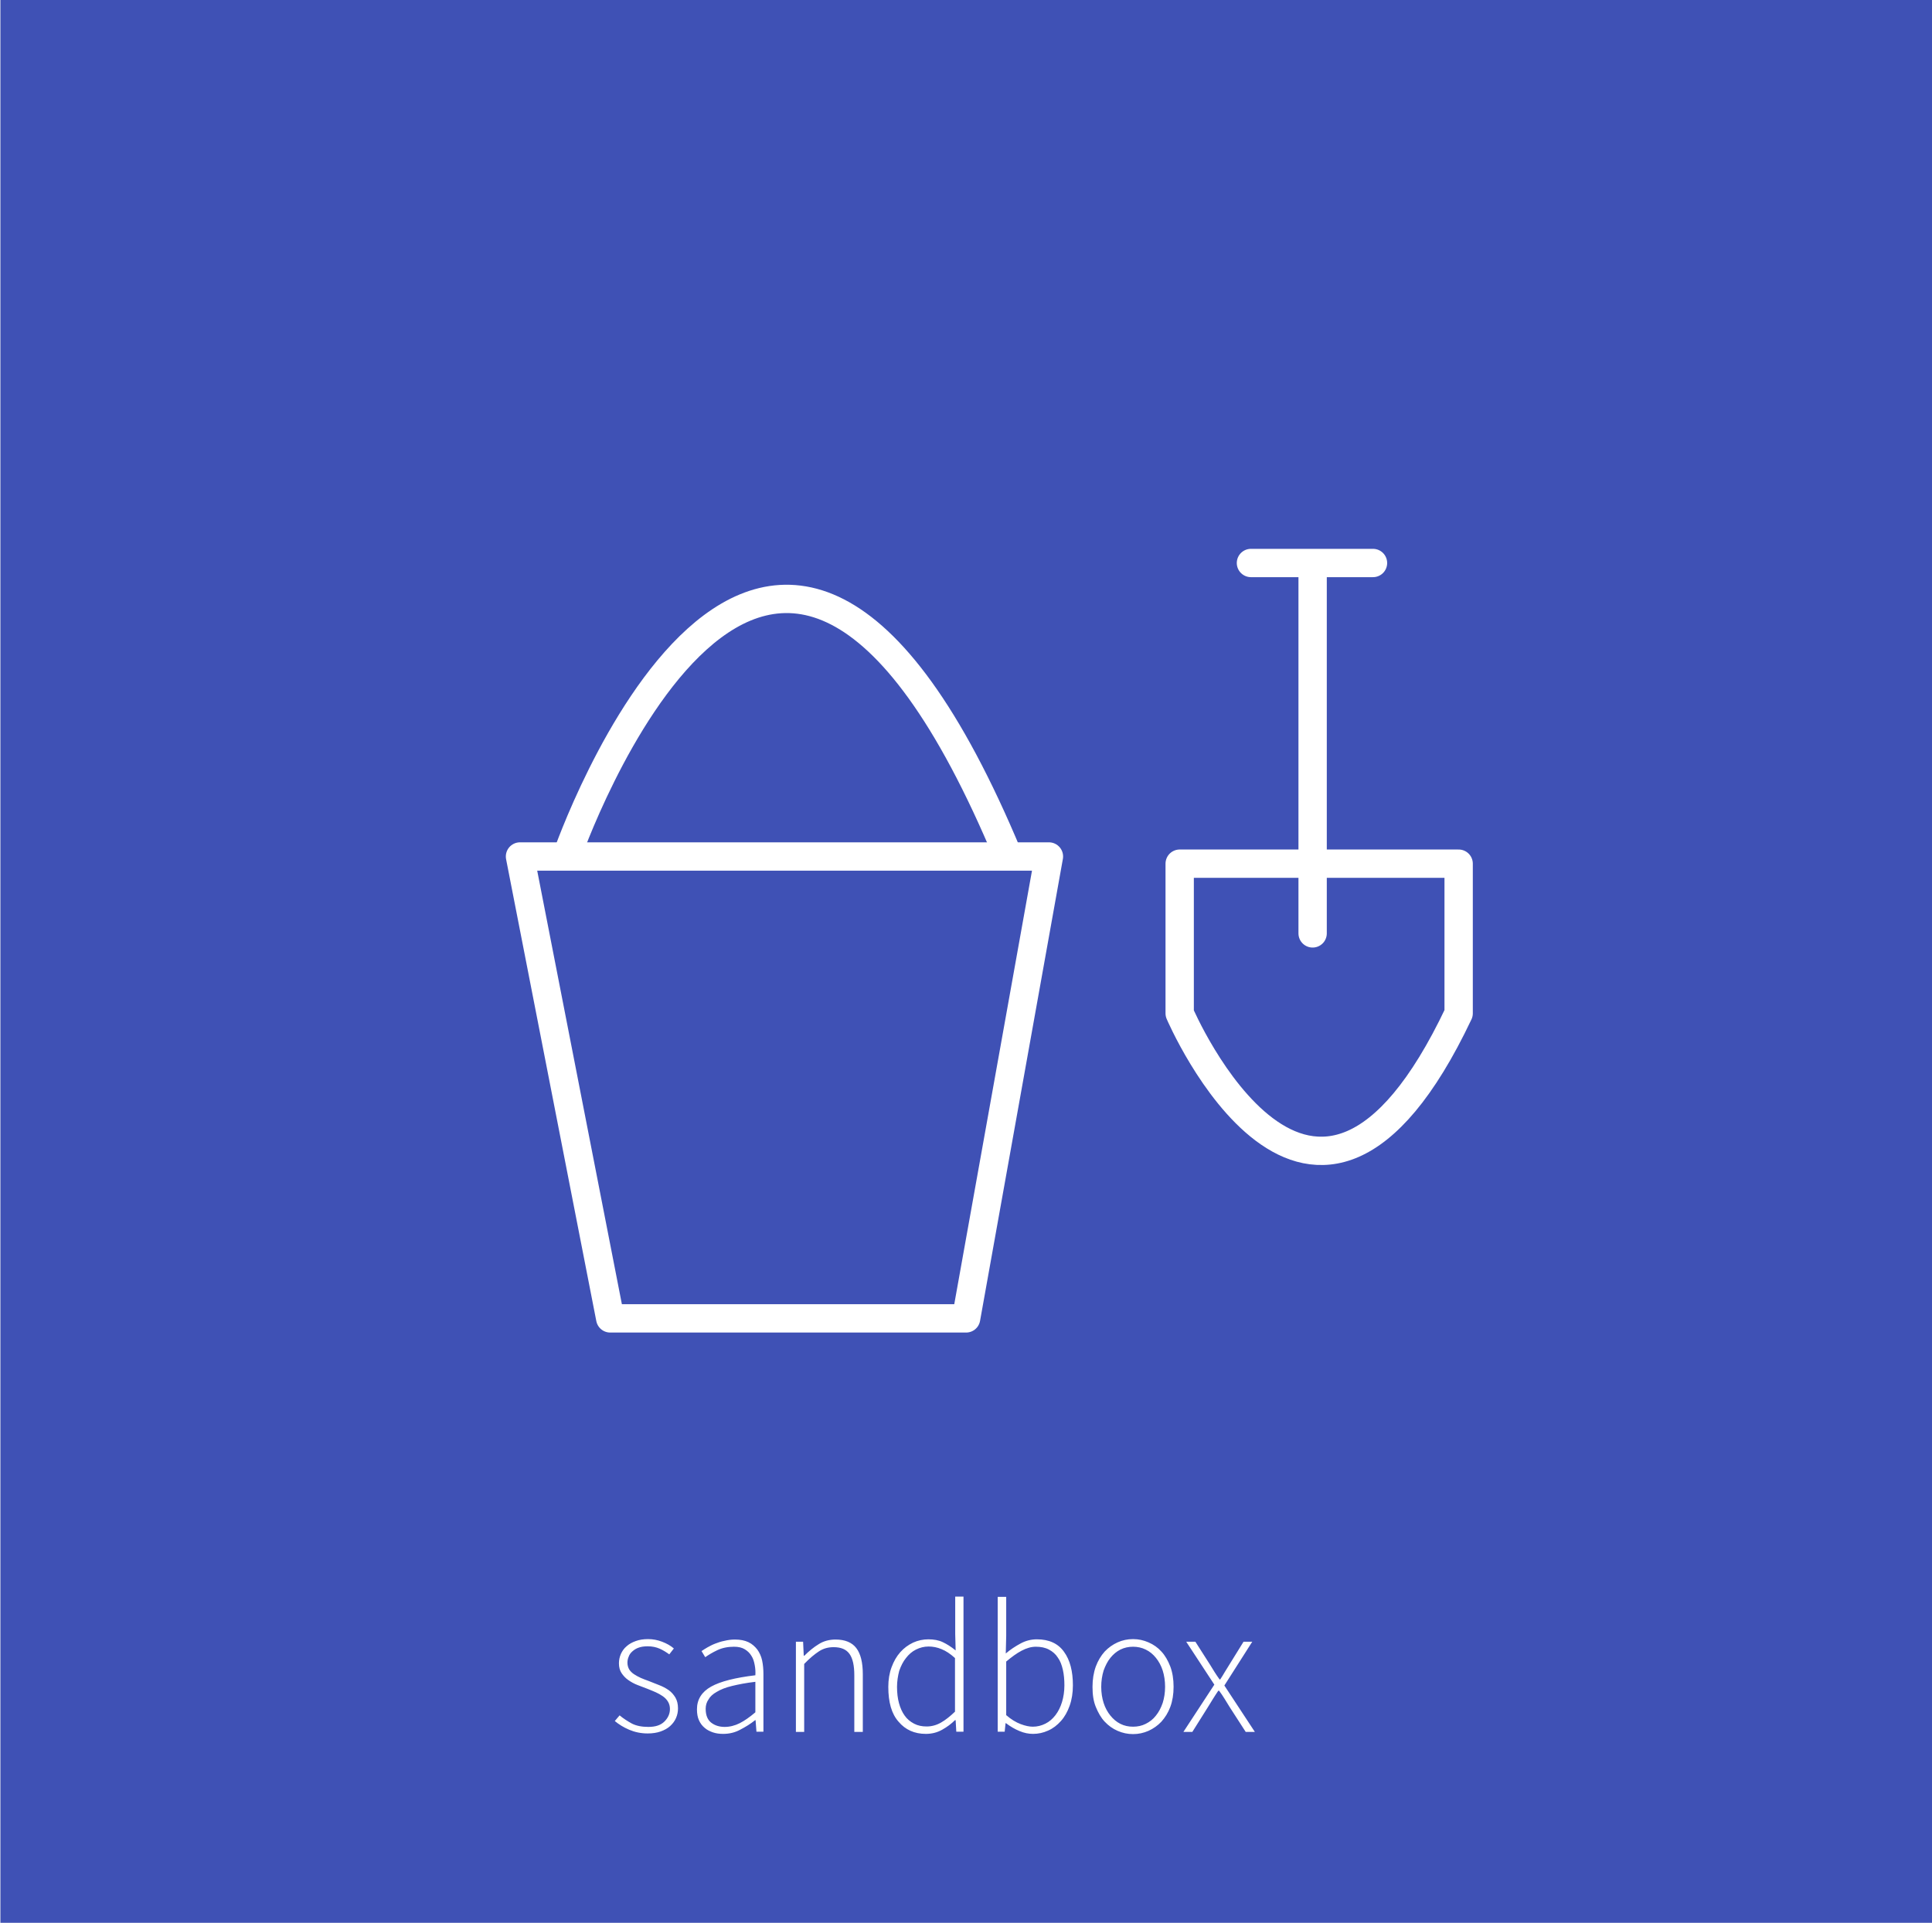
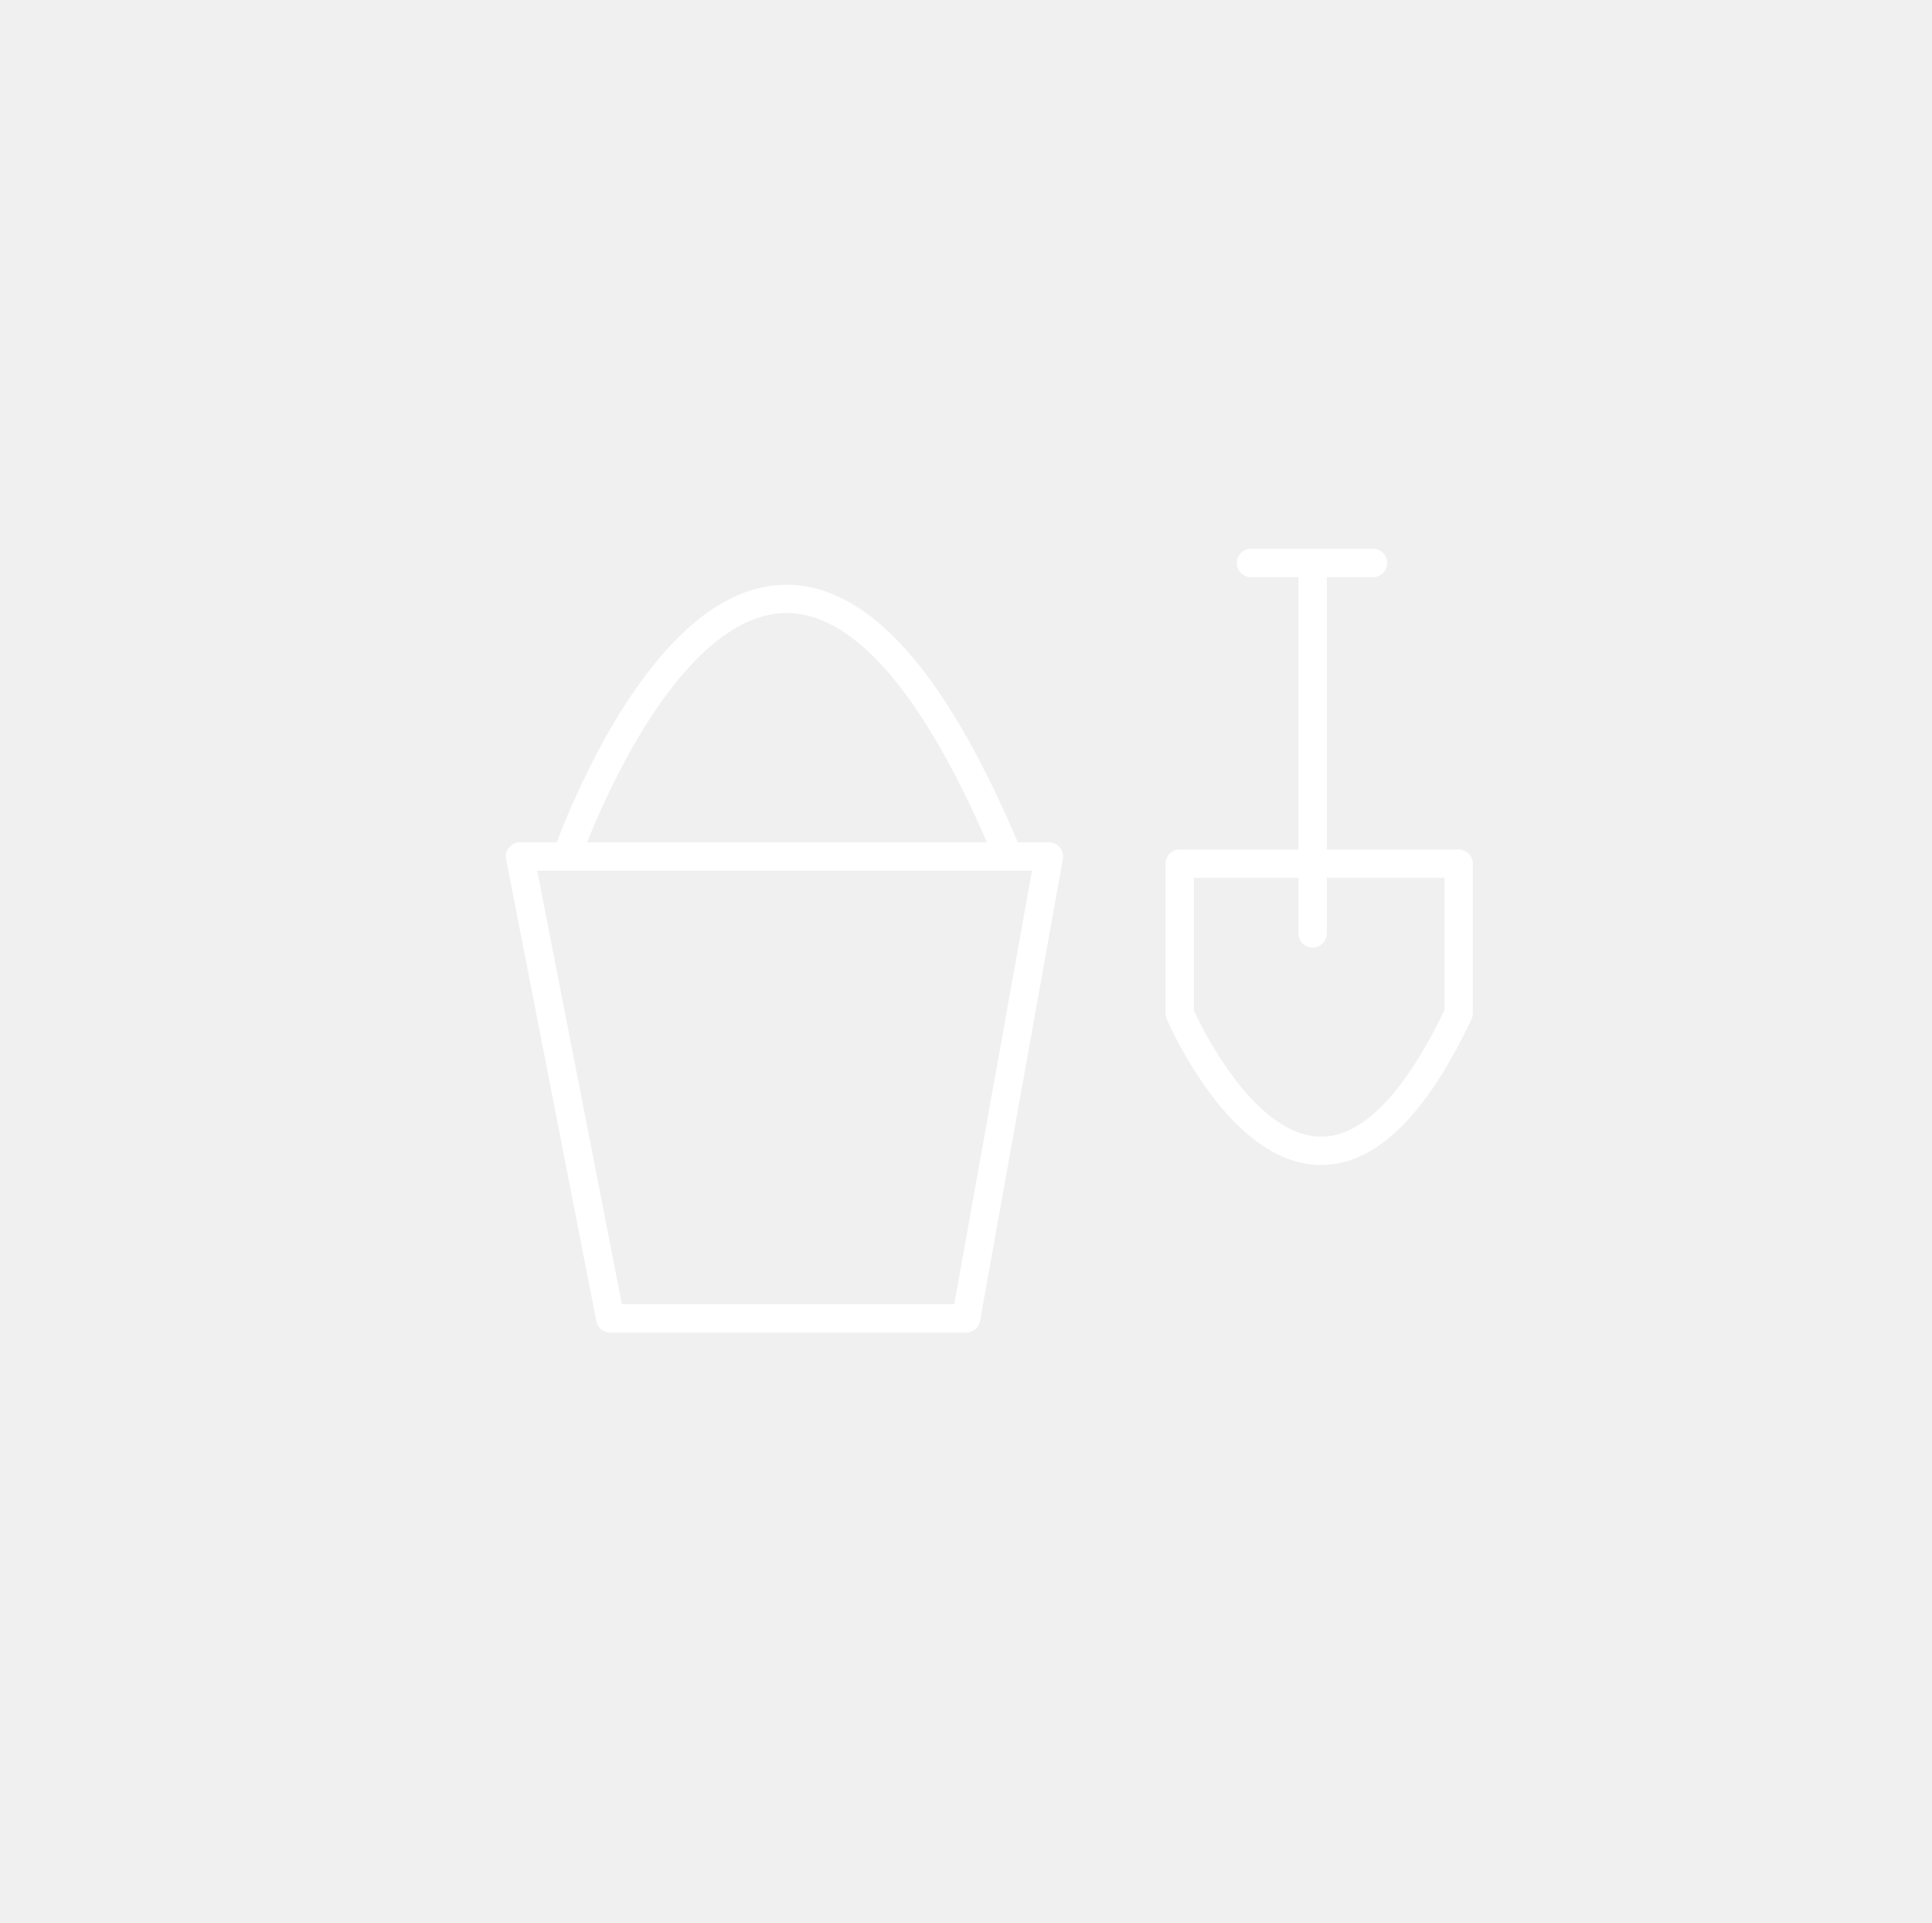
- <svg xmlns="http://www.w3.org/2000/svg" id="Layer_1" viewBox="0 0 886.5 882.4">
-   <style>.st0{fill-rule:evenodd;clip-rule:evenodd;fill:#F44336;} .st1{opacity:0.5;clip-path:url(#SVGID_2_);} .st2{fill:none;stroke:#AF2C1E;stroke-width:3;stroke-linecap:round;stroke-miterlimit:10;} .st3{fill:#AF2C1E;} .st4{fill:none;stroke:#FFFFFF;stroke-width:6.986;stroke-linecap:round;stroke-miterlimit:10;} .st5{fill:#FFFFFF;} .st6{opacity:0.5;clip-path:url(#SVGID_4_);} .st7{fill-rule:evenodd;clip-rule:evenodd;fill:#4CAF50;} .st8{fill-rule:evenodd;clip-rule:evenodd;fill:#E34026;stroke:#FFFFFF;stroke-width:8;stroke-miterlimit:10;} .st9{fill-rule:evenodd;clip-rule:evenodd;fill:#03A2A3;stroke:#FFFFFF;stroke-width:8;stroke-miterlimit:10;} .st10{fill-rule:evenodd;clip-rule:evenodd;fill:#D0D106;stroke:#FFFFFF;stroke-width:8;stroke-miterlimit:10;} .st11{fill-rule:evenodd;clip-rule:evenodd;fill:#D6015F;stroke:#FFFFFF;stroke-width:8;stroke-miterlimit:10;} .st12{fill-rule:evenodd;clip-rule:evenodd;fill:#60AD21;stroke:#FFFFFF;stroke-width:8;stroke-miterlimit:10;} .st13{fill-rule:evenodd;clip-rule:evenodd;fill:#009FC8;stroke:#FFFFFF;stroke-width:8;stroke-miterlimit:10;} .st14{fill-rule:evenodd;clip-rule:evenodd;fill:#FFFFFF;stroke:#CCCCCC;stroke-width:5;stroke-miterlimit:10;} .st15{fill-rule:evenodd;clip-rule:evenodd;fill:#FFFFFF;stroke:#009FC8;stroke-width:20;stroke-miterlimit:10;} .st16{fill-rule:evenodd;clip-rule:evenodd;fill:#009FC8;} .st17{opacity:0.3;fill:#FFFFFF;} .st18{opacity:0.2;fill:#FFFFFF;} .st19{fill-rule:evenodd;clip-rule:evenodd;fill:#093D8A;} .st20{fill-rule:evenodd;clip-rule:evenodd;fill:#03A2A3;} .st21{opacity:0.2;} .st22{fill:#03A2A3;} .st23{fill:none;} .st24{opacity:0.2;fill:#03A2A3;stroke:#FFFFFF;stroke-miterlimit:10;} .st25{opacity:0.5;fill:#FFFFFF;} .st26{fill-rule:evenodd;clip-rule:evenodd;fill:#D6015F;} .st27{fill:none;stroke:#FFFFFF;stroke-width:4;stroke-miterlimit:10;} .st28{fill:none;stroke:#FFFFFF;stroke-width:5;stroke-linecap:round;stroke-linejoin:round;stroke-miterlimit:10;} .st29{fill-rule:evenodd;clip-rule:evenodd;fill:#D0D106;} .st30{fill-rule:evenodd;clip-rule:evenodd;fill:none;} .st31{fill:#D0D106;} .st32{opacity:0.7;fill:#FFFFFF;} .st33{fill:none;stroke:#FFFFFF;stroke-width:4;stroke-linecap:round;stroke-miterlimit:10;} .st34{fill:none;stroke:#FFFFFF;stroke-width:4;stroke-linecap:round;stroke-miterlimit:10;stroke-dasharray:4.057,8.115;} .st35{fill:none;stroke:#FFFFFF;stroke-width:4;stroke-linecap:round;stroke-miterlimit:10;stroke-dasharray:3.999,7.999;} .st36{opacity:0.5;} .st37{fill:#E1E15F;} .st38{fill-rule:evenodd;clip-rule:evenodd;fill:#E34026;} .st39{fill:none;stroke:#FFFFFF;stroke-width:4;stroke-linecap:round;stroke-miterlimit:10;stroke-dasharray:3.973,7.946;} .st40{fill:none;stroke:#FFFFFF;stroke-width:4;stroke-linecap:round;stroke-miterlimit:10;stroke-dasharray:4.021,8.041;} .st41{fill-rule:evenodd;clip-rule:evenodd;fill:#60AD21;} .st42{opacity:0.5;fill:#60AD21;} .st43{opacity:0.2;fill:none;stroke:#FFFFFF;stroke-width:3;stroke-miterlimit:10;} .st44{fill:#60AD21;} .st45{fill-rule:evenodd;clip-rule:evenodd;fill:#CCCCCC;} .st46{fill-rule:evenodd;clip-rule:evenodd;fill:#FFFFFF;} .st47{fill:none;stroke:#FFFFFF;stroke-width:4;stroke-linecap:round;stroke-miterlimit:10;stroke-dasharray:4.053,8.107;} .st48{fill:none;stroke:#FFFFFF;stroke-width:4;stroke-linecap:round;stroke-miterlimit:10;stroke-dasharray:3.924,7.848;} .st49{fill:none;stroke:#FFFFFF;stroke-width:4;stroke-linecap:round;stroke-miterlimit:10;stroke-dasharray:3.932,7.865;} .st50{fill:none;stroke:#FFFFFF;stroke-width:4;stroke-linecap:round;stroke-miterlimit:10;stroke-dasharray:3.981,7.963;} .st51{opacity:0.3;fill:url(#SVGID_5_);} .st52{opacity:0.76;fill:#FFFFFF;} .st53{opacity:0.9;} .st54{clip-path:url(#SVGID_7_);} .st55{fill-rule:evenodd;clip-rule:evenodd;fill:#E91E63;} .st56{fill-rule:evenodd;clip-rule:evenodd;fill:#9C27B0;} .st57{fill-rule:evenodd;clip-rule:evenodd;fill:#673AB7;} .st58{fill-rule:evenodd;clip-rule:evenodd;fill:#3F51B5;} .st59{fill-rule:evenodd;clip-rule:evenodd;fill:#2196F3;} .st60{fill-rule:evenodd;clip-rule:evenodd;fill:#03A9F4;} .st61{fill-rule:evenodd;clip-rule:evenodd;fill:#00BCD4;} .st62{fill-rule:evenodd;clip-rule:evenodd;fill:#009688;} .st63{fill-rule:evenodd;clip-rule:evenodd;fill:#8BC34A;} .st64{fill-rule:evenodd;clip-rule:evenodd;fill:#CDDC39;} .st65{fill-rule:evenodd;clip-rule:evenodd;fill:#FFEB3B;} .st66{fill-rule:evenodd;clip-rule:evenodd;fill:#FFC107;} .st67{fill-rule:evenodd;clip-rule:evenodd;fill:#FF9800;} .st68{fill-rule:evenodd;clip-rule:evenodd;fill:#FF5722;} .st69{fill-rule:evenodd;clip-rule:evenodd;fill:#795548;} .st70{fill-rule:evenodd;clip-rule:evenodd;fill:#9E9E9E;} .st71{fill-rule:evenodd;clip-rule:evenodd;fill:#607D8B;} .st72{fill-rule:evenodd;clip-rule:evenodd;} .st73{opacity:0.5;clip-path:url(#SVGID_11_);} .st74{fill:none;stroke:#E34026;stroke-width:3;stroke-linecap:round;stroke-miterlimit:10;} .st75{fill:#E34026;} .st76{opacity:0.5;clip-path:url(#SVGID_13_);} .st77{fill:none;stroke:#F44336;stroke-width:4.191;stroke-miterlimit:10;} .st78{fill:none;stroke:#F44336;stroke-width:1.397;stroke-miterlimit:10;} .st79{fill:none;stroke:#FFFFFF;stroke-width:10;stroke-miterlimit:10;} .st80{fill:none;stroke:#FFFFFF;stroke-width:6;stroke-linejoin:round;stroke-miterlimit:10;} .st81{opacity:0.5;fill:#5A7A3B;} .st82{fill:#4CAF50;} .st83{fill:#FFFFFF;stroke:#000000;stroke-miterlimit:10;} .st84{fill:#FFFFFF;stroke:#FFC107;stroke-width:2;stroke-miterlimit:10;} .st85{fill:#FFC107;stroke:#FFC107;stroke-width:2;stroke-miterlimit:10;} .st86{fill:none;stroke:#FFFFFF;stroke-width:3;stroke-linecap:round;stroke-miterlimit:10;} .st87{fill:none;stroke:#D0D106;stroke-width:2;stroke-miterlimit:10;} .st88{fill:#FFC107;} .st89{fill:none;stroke:#FFFFFF;stroke-width:6.1;stroke-linecap:round;stroke-miterlimit:10;} .st90{fill:#D6015F;stroke:#E91E63;stroke-width:2;stroke-miterlimit:10;} .st91{fill:none;stroke:#E91E63;stroke-width:2;stroke-miterlimit:10;} .st92{fill:none;stroke:#FFFFFF;stroke-width:7.019;stroke-miterlimit:10;} .st93{fill:none;stroke:#FFFFFF;stroke-width:5.499;stroke-miterlimit:10;} .st94{fill:none;stroke:#FFFFFF;stroke-width:4.964;stroke-miterlimit:10;} .st95{fill:none;stroke:#FFFFFF;stroke-width:4.399;stroke-miterlimit:10;} .st96{fill:none;stroke:#FFFFFF;stroke-width:4.12;stroke-miterlimit:10;} .st97{fill-rule:evenodd;clip-rule:evenodd;fill:#AAAAAA;} .st98{fill:#3A3A3A;} .st99{fill-rule:evenodd;clip-rule:evenodd;fill:#EAA813;} .st100{fill-rule:evenodd;clip-rule:evenodd;fill:#3A3A3A;} .st101{fill-rule:evenodd;clip-rule:evenodd;fill:#515151;} .st102{fill:none;stroke:#929497;stroke-width:11.793;stroke-miterlimit:10;} .st103{fill:#929497;} .st104{fill:none;stroke:#929497;stroke-width:10.85;stroke-miterlimit:10;} .st105{fill:none;stroke:#929497;stroke-width:20;stroke-miterlimit:10;} .st106{fill:#224099;} .st107{fill:#F1F1F2;} .st108{fill:#FFFFFF;stroke:#929497;stroke-width:13.208;stroke-miterlimit:10;} .st109{fill:none;stroke:#929497;stroke-width:36.558;stroke-miterlimit:10;} .st110{opacity:0.2;fill:none;stroke:#FFFFFF;stroke-width:1.262;stroke-miterlimit:10;} .st111{fill:none;stroke:#FFFFFF;stroke-width:8;stroke-miterlimit:10;} .st112{opacity:0.2;fill:none;stroke:#FFFFFF;stroke-width:3.49;stroke-miterlimit:10;} .st113{fill:none;stroke:#FFFFFF;stroke-width:13;stroke-linejoin:round;stroke-miterlimit:10;} .st114{fill-rule:evenodd;clip-rule:evenodd;fill:none;stroke:#FFFFFF;stroke-width:13;stroke-linecap:round;stroke-linejoin:round;stroke-miterlimit:10;} .st115{fill-rule:evenodd;clip-rule:evenodd;fill:none;stroke:#FFFFFF;stroke-width:13;stroke-linejoin:round;stroke-miterlimit:10;} .st116{fill:#D6015F;} .st117{opacity:0.5;clip-path:url(#SVGID_15_);} .st118{opacity:0.5;clip-path:url(#SVGID_17_);} .st119{fill:#F44336;}</style>
-   <path d="M.2 0h886.3v882.5H.2V0zm0 0" class="st58" />
-   <path d="M284.3 787.3c1.8 1.5 3.7 2.7 5.7 3.8 2 1 4.5 1.5 7.5 1.5 3.3 0 5.7-.8 7.4-2.5 1.6-1.6 2.5-3.5 2.5-5.7 0-1.3-.3-2.4-.9-3.4-.6-1-1.4-1.8-2.4-2.5s-2.1-1.3-3.2-1.8-2.4-1-3.6-1.5c-1.6-.6-3.1-1.2-4.7-1.8-1.6-.6-3-1.4-4.3-2.3-1.3-.9-2.3-2-3.1-3.2-.8-1.2-1.2-2.7-1.2-4.5 0-1.5.3-2.9.9-4.3.6-1.3 1.4-2.5 2.6-3.5 1.1-1 2.5-1.8 4.2-2.4 1.6-.6 3.5-.9 5.7-.9s4.3.4 6.4 1.2c2.1.8 3.9 1.8 5.4 3.1l-2.1 2.7c-1.4-1-2.8-1.9-4.4-2.6-1.6-.7-3.4-1.1-5.5-1.1-1.6 0-3 .2-4.1.6-1.2.4-2.1 1-2.9 1.7-.8.7-1.4 1.5-1.7 2.4-.4.9-.6 1.8-.6 2.8 0 1.2.3 2.2.8 3.1.5.8 1.3 1.6 2.2 2.2.9.6 2 1.2 3.1 1.7 1.2.5 2.4 1 3.6 1.4 1.6.6 3.2 1.3 4.8 1.9 1.6.6 3.1 1.4 4.4 2.3 1.3.9 2.3 2.1 3.1 3.4.8 1.4 1.2 3 1.2 5 0 1.6-.3 3-.9 4.4-.6 1.4-1.5 2.6-2.7 3.7-1.2 1.1-2.7 1.9-4.4 2.5-1.7.6-3.7.9-5.9.9-3.1 0-5.9-.6-8.5-1.7s-4.8-2.5-6.6-4l2.2-2.6zm35.5-2.8c0-4.5 2.2-8 6.5-10.4 4.3-2.4 11.1-4.1 20.3-5.2.1-1.6 0-3.1-.3-4.7s-.7-3-1.5-4.2c-.7-1.2-1.7-2.2-3-3s-2.9-1.2-5-1.2c-2.8 0-5.4.5-7.7 1.6s-4.1 2.2-5.5 3.2l-1.7-2.8c.7-.5 1.7-1.1 2.7-1.7 1.1-.6 2.2-1.2 3.5-1.7 1.3-.5 2.7-1 4.3-1.3 1.6-.4 3.2-.6 4.8-.6 2.5 0 4.5.4 6.2 1.2 1.7.8 3 2 4.1 3.4 1 1.4 1.8 3.1 2.2 5 .4 1.9.6 4 .6 6.2v26.5h-3.2l-.4-5.3h-.2c-2.1 1.7-4.4 3.1-6.9 4.4-2.4 1.3-5 1.9-7.8 1.9-1.7 0-3.2-.2-4.7-.7-1.4-.5-2.7-1.1-3.8-2.1-1.1-.9-2-2.1-2.6-3.5-.6-1.3-.9-3-.9-5zm4-.2c0 3 .9 5.1 2.6 6.4 1.7 1.3 3.8 1.9 6.1 1.9 2.4 0 4.7-.6 6.9-1.7s4.6-2.8 7.2-5v-14c-4.3.5-7.8 1.2-10.7 1.9-2.9.7-5.2 1.6-7 2.7-1.8 1-3.1 2.2-3.8 3.5-.9 1.3-1.3 2.7-1.3 4.3zm41.4-30.8h3.3l.3 6.4h.3c2.1-2.1 4.3-3.9 6.6-5.3 2.2-1.4 4.8-2.1 7.7-2.1 4.3 0 7.5 1.3 9.5 3.9 2 2.6 3 6.6 3 12v26.5H392v-26c0-4.4-.7-7.7-2.2-9.8-1.5-2.1-3.9-3.1-7.3-3.1-2.5 0-4.7.6-6.7 1.9-2 1.3-4.3 3.2-6.8 5.8v31.2h-3.8v-41.4zm42.4 20.7c0-3.3.5-6.3 1.5-9s2.3-5 4-6.9c1.7-1.9 3.6-3.3 5.9-4.4 2.2-1 4.6-1.5 7-1.5 2.5 0 4.7.4 6.6 1.3 1.9.9 3.8 2.1 5.9 3.8l-.2-7.6v-17.1h3.8v62h-3.3l-.3-5.3h-.3c-1.7 1.7-3.6 3.1-5.9 4.4-2.3 1.3-4.8 1.9-7.5 1.9-5.2 0-9.4-1.9-12.5-5.6-3.2-3.6-4.7-8.9-4.7-16zm4 0c0 2.8.3 5.3.9 7.5s1.5 4.2 2.6 5.7c1.1 1.6 2.6 2.8 4.3 3.7 1.7.9 3.6 1.3 5.8 1.3 2.3 0 4.5-.6 6.6-1.8 2.1-1.2 4.2-2.9 6.4-5V761c-2.2-2-4.2-3.3-6.2-4.1-1.9-.8-3.9-1.2-5.9-1.2-2.1 0-4 .5-5.8 1.4-1.8.9-3.3 2.2-4.6 3.9-1.3 1.6-2.3 3.6-3.1 5.9-.6 2.3-1 4.8-1 7.3zm46.3-41.3h3.8v17.9l-.2 8.1c2.1-1.8 4.4-3.3 6.8-4.6 2.4-1.3 4.9-1.9 7.5-1.9 5.5 0 9.7 1.9 12.4 5.7 2.8 3.8 4.1 9 4.1 15.4 0 3.5-.5 6.6-1.5 9.4-1 2.8-2.3 5.1-4 7-1.7 1.9-3.6 3.4-5.9 4.4-2.2 1-4.5 1.5-6.9 1.5-2 0-4.1-.4-6.2-1.3-2.2-.9-4.2-2.1-6.2-3.6h-.2l-.4 3.9h-3.2v-61.9zm3.8 54.3c2.3 2 4.5 3.3 6.6 4.1 2.1.8 4 1.2 5.6 1.2 2.1 0 4-.5 5.8-1.4 1.8-.9 3.3-2.2 4.6-3.9 1.3-1.7 2.3-3.7 3-6 .7-2.3 1.1-4.9 1.1-7.7 0-2.5-.2-4.9-.7-7.1-.5-2.2-1.2-4.1-2.3-5.6-1-1.6-2.4-2.8-4.1-3.7-1.7-.9-3.7-1.3-6-1.3-2.1 0-4.2.6-6.5 1.8s-4.6 2.9-7.1 5v24.6zm39.6-13c0-3.4.5-6.5 1.5-9.3 1-2.7 2.4-5 4.1-6.9 1.7-1.8 3.7-3.2 5.9-4.2s4.6-1.5 7.1-1.5 4.8.5 7.1 1.5 4.3 2.4 5.9 4.2c1.7 1.8 3 4.1 4.1 6.9 1 2.7 1.5 5.8 1.5 9.3 0 3.4-.5 6.5-1.5 9.2-1 2.7-2.4 4.9-4.1 6.8-1.7 1.8-3.7 3.2-5.9 4.2-2.3 1-4.6 1.5-7.1 1.5s-4.8-.5-7.1-1.5-4.2-2.4-5.9-4.2c-1.7-1.8-3-4.1-4.1-6.8s-1.5-5.7-1.5-9.2zm4 0c0 2.7.4 5.2 1.1 7.4.7 2.2 1.8 4.2 3.1 5.8 1.3 1.6 2.8 2.9 4.6 3.8 1.8.9 3.7 1.3 5.8 1.3s4-.4 5.8-1.3c1.8-.9 3.4-2.1 4.7-3.8 1.3-1.6 2.3-3.5 3.1-5.8.7-2.2 1.1-4.7 1.1-7.4 0-2.8-.4-5.3-1.1-7.5-.7-2.2-1.8-4.2-3.1-5.8s-2.8-2.9-4.7-3.8c-1.8-.9-3.8-1.3-5.8-1.3s-4 .4-5.8 1.3c-1.8.9-3.3 2.2-4.6 3.8-1.3 1.6-2.3 3.6-3.1 5.8-.7 2.3-1.1 4.8-1.1 7.5zm51.9-1l-12.9-19.7h4.2l6.7 10.5c.7 1.1 1.4 2.3 2.1 3.4.7 1.1 1.5 2.3 2.3 3.4h.3c.7-1.1 1.5-2.3 2.1-3.4.7-1.1 1.4-2.3 2.1-3.4l6.5-10.5h4l-12.8 20.1 14 21.3h-4.2l-7.3-11.3-2.4-3.9c-.8-1.3-1.6-2.5-2.5-3.7h-.4c-.8 1.2-1.6 2.4-2.4 3.7l-2.4 3.9-7.1 11.3H543l14.2-21.7z" class="st5" />
-   <path d="M238.6 393.1h242.7l-38 212H280zm302.7 3.3v68.7s60.7 142 128 0v-68.7h-128z" class="st113" />
-   <path d="M602.3 428.4v-170m-28.3 0h56" class="st114" />
-   <path d="M260 393.1s92-266 202.7 0" class="st115" />
+ <svg xmlns="http://www.w3.org/2000/svg" id="Layer_1" data-name="Layer 1" viewBox="0 0 886.5 882.4">
+   <path d="M238.6,393.1H481.3l-38,212H280Zm302.7,3.3v68.7s60.7,142,128,0V396.4h-128Z" style="fill:none;stroke:#fff;stroke-linejoin:round;stroke-width:13px" />
+   <path d="M602.3,428.4v-170m-28.3,0h56" style="fill:none;stroke:#fff;stroke-linecap:round;stroke-linejoin:round;stroke-width:13px" />
+   <path d="M260,393.1s92-266,202.7,0" style="fill:none;stroke:#fff;stroke-linejoin:round;stroke-width:13px" />
</svg>
